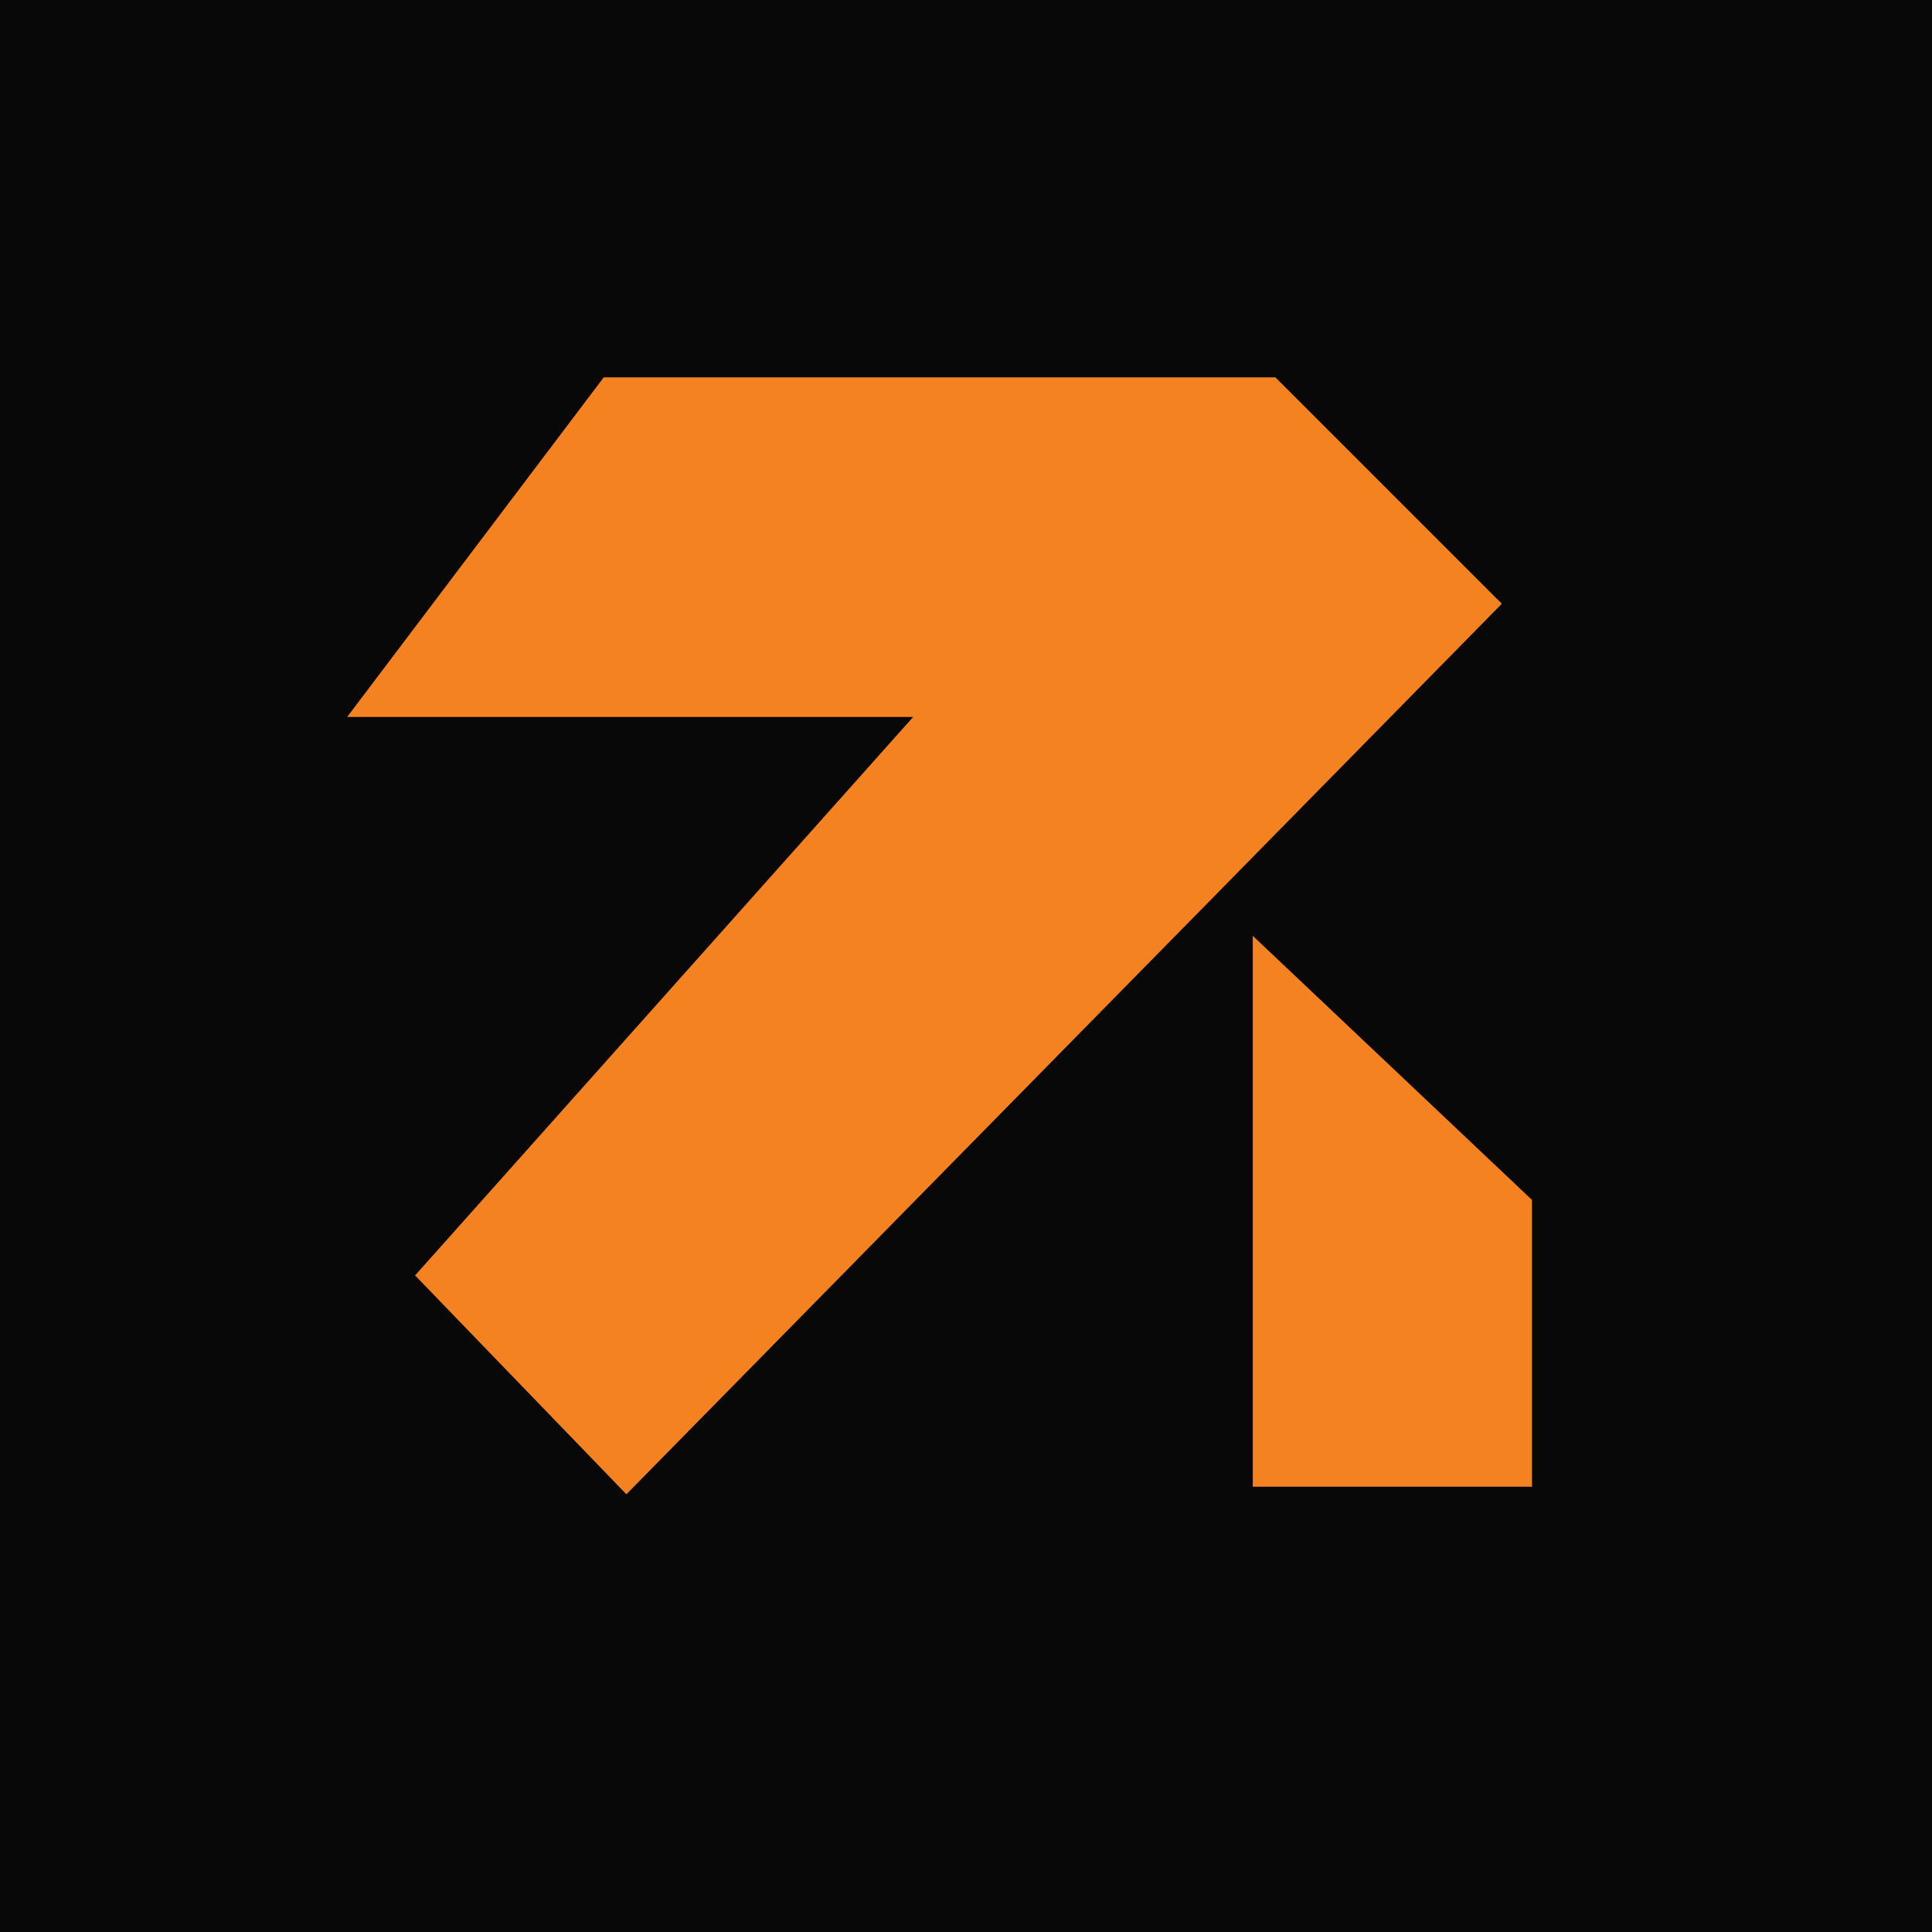
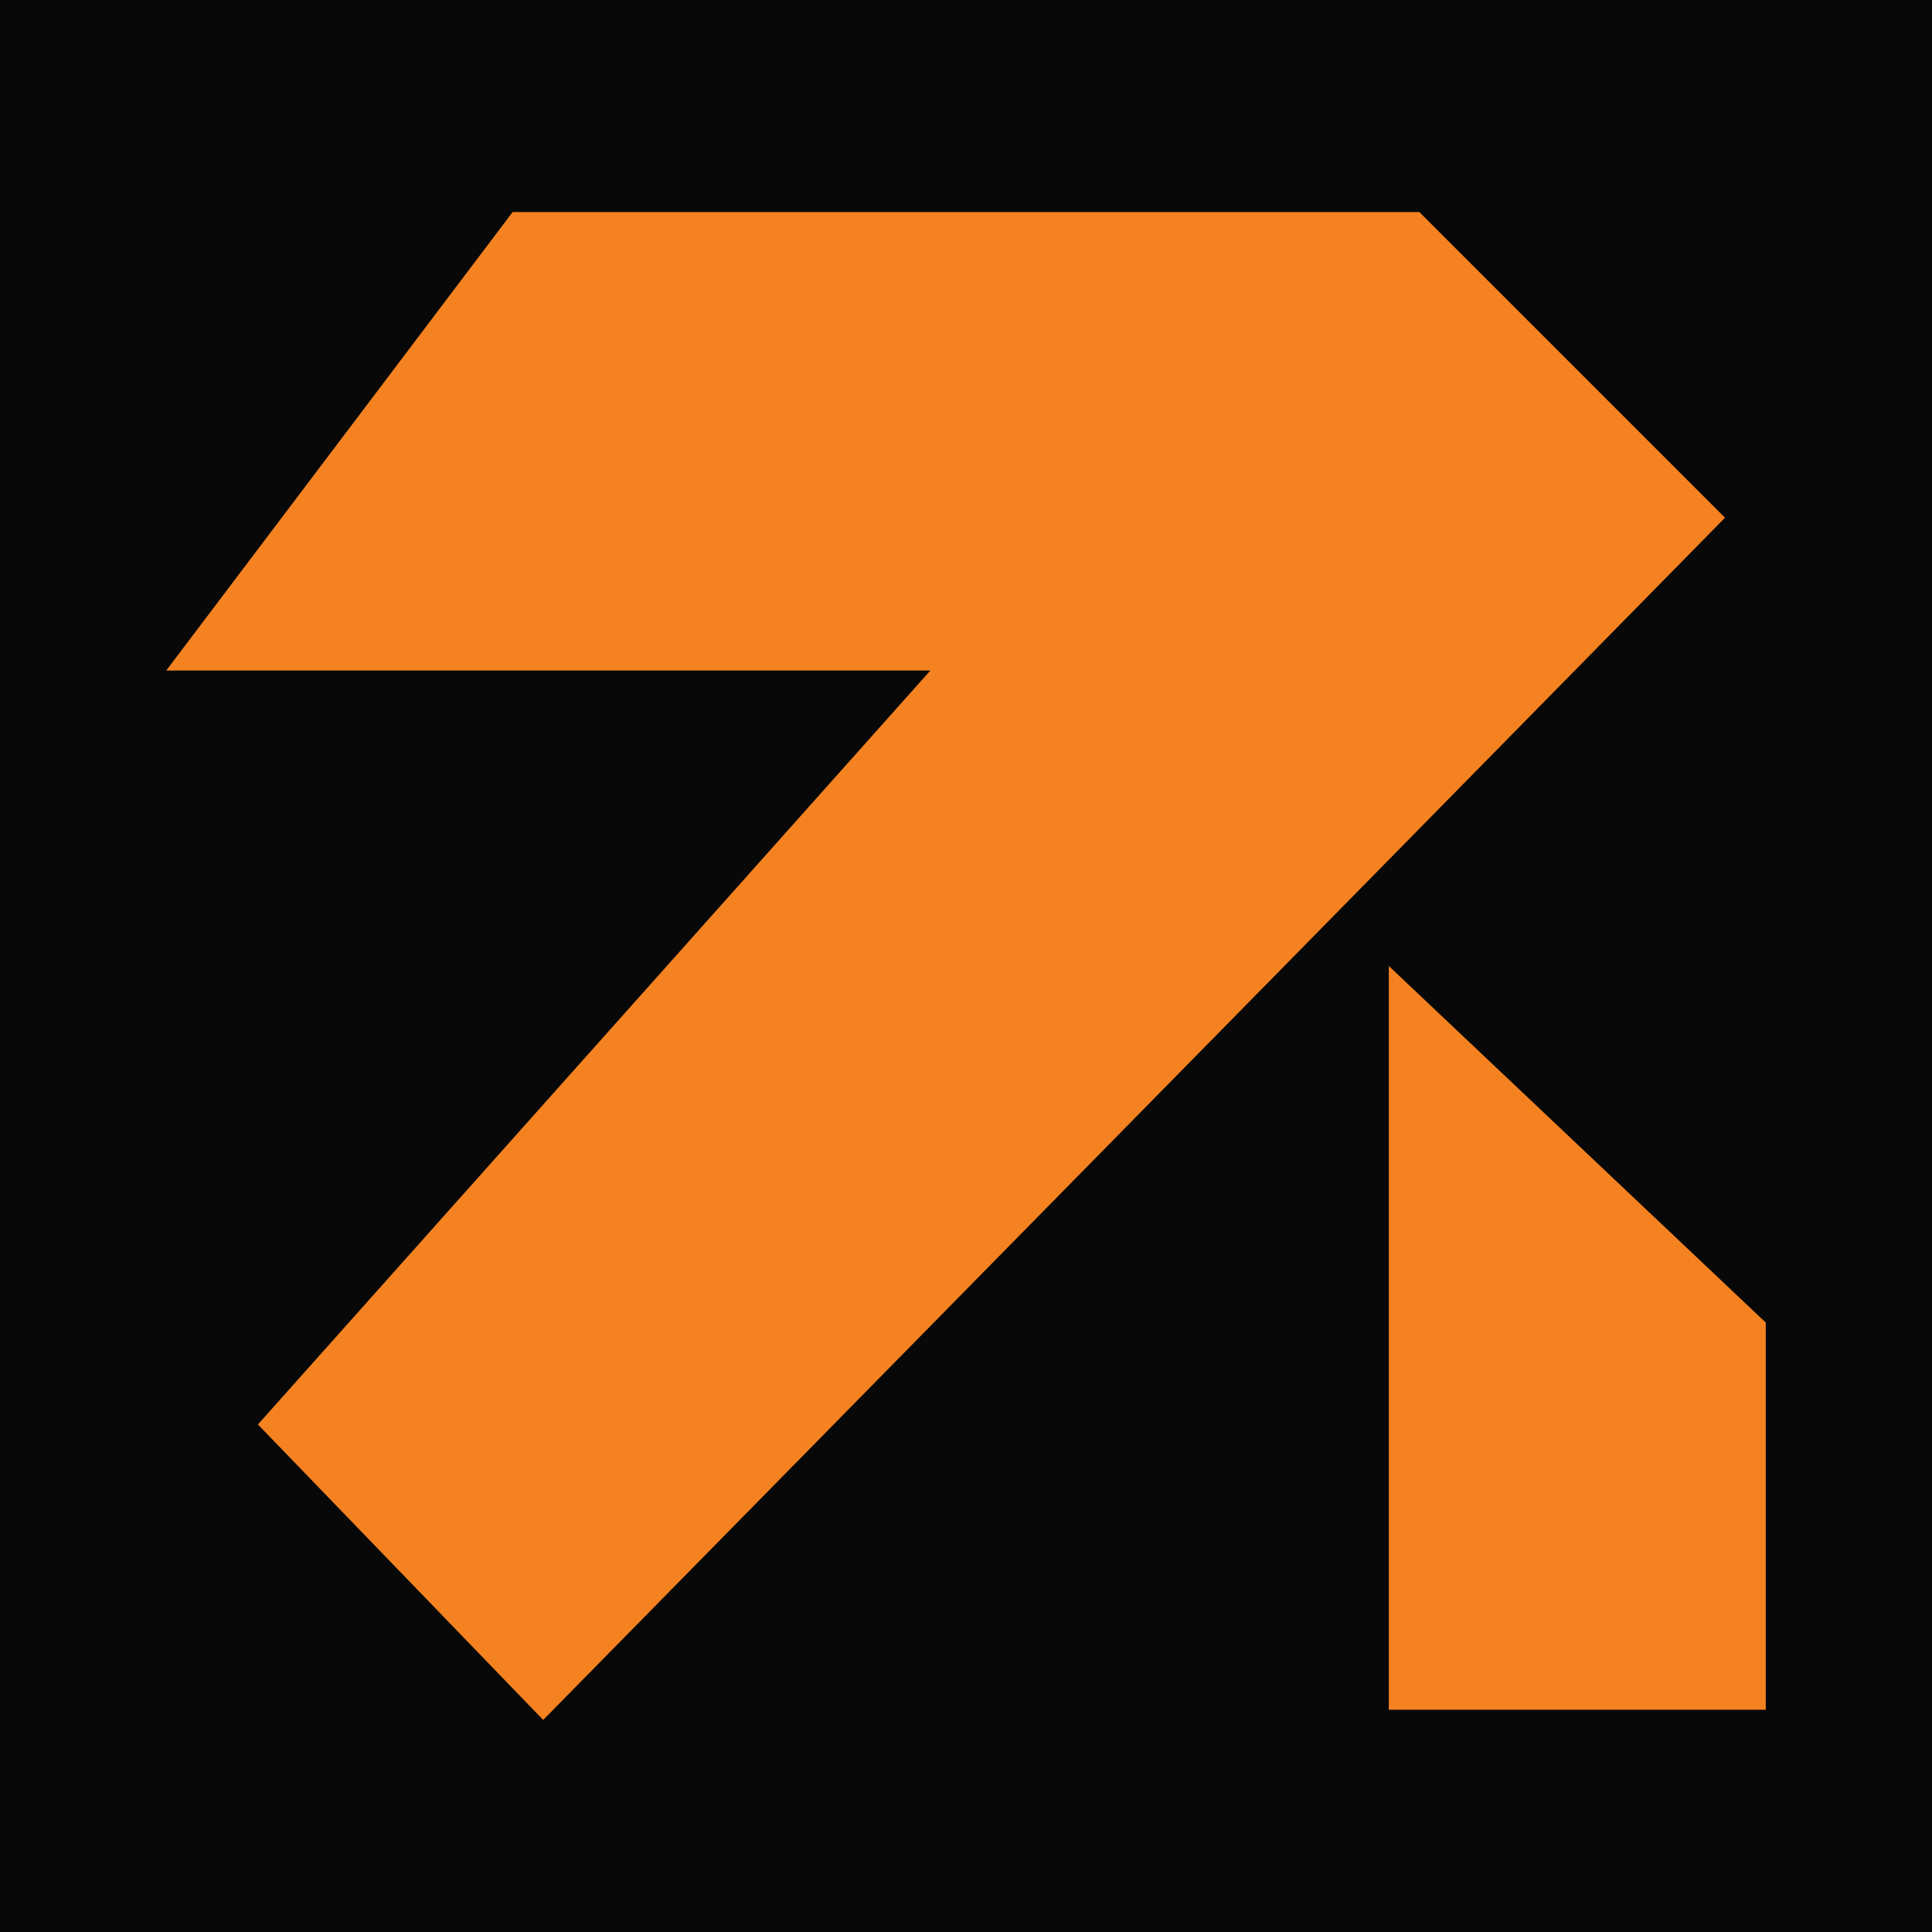
<svg xmlns="http://www.w3.org/2000/svg" viewBox="0 0 512 512">
  <rect width="512" height="512" fill="#080808" />
-   <g fill="#F58220">
+   <g fill="#F58220" transform="translate(256 256) scale(1.35) translate(-249 -248)">
    <path d="M160 100H338L398 160L166 396L110 338L242 190H92Z" />
    <path d="M332 248L406 318V394H332Z" />
  </g>
</svg>
